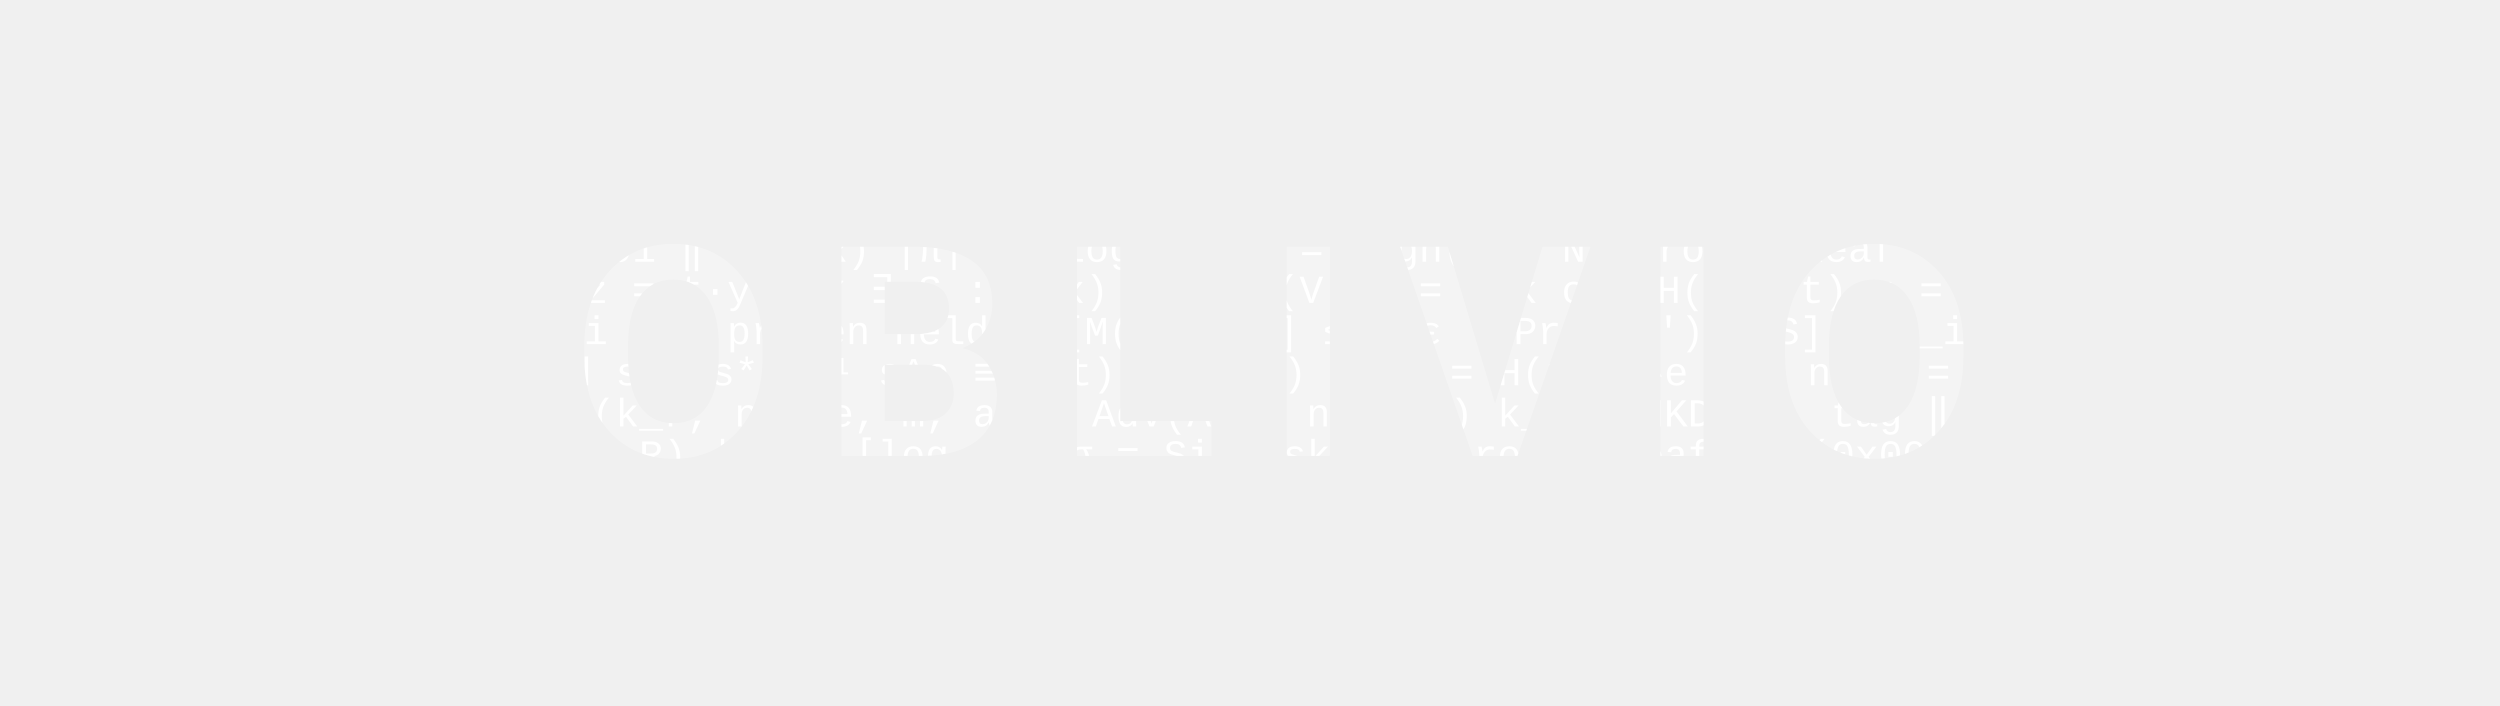
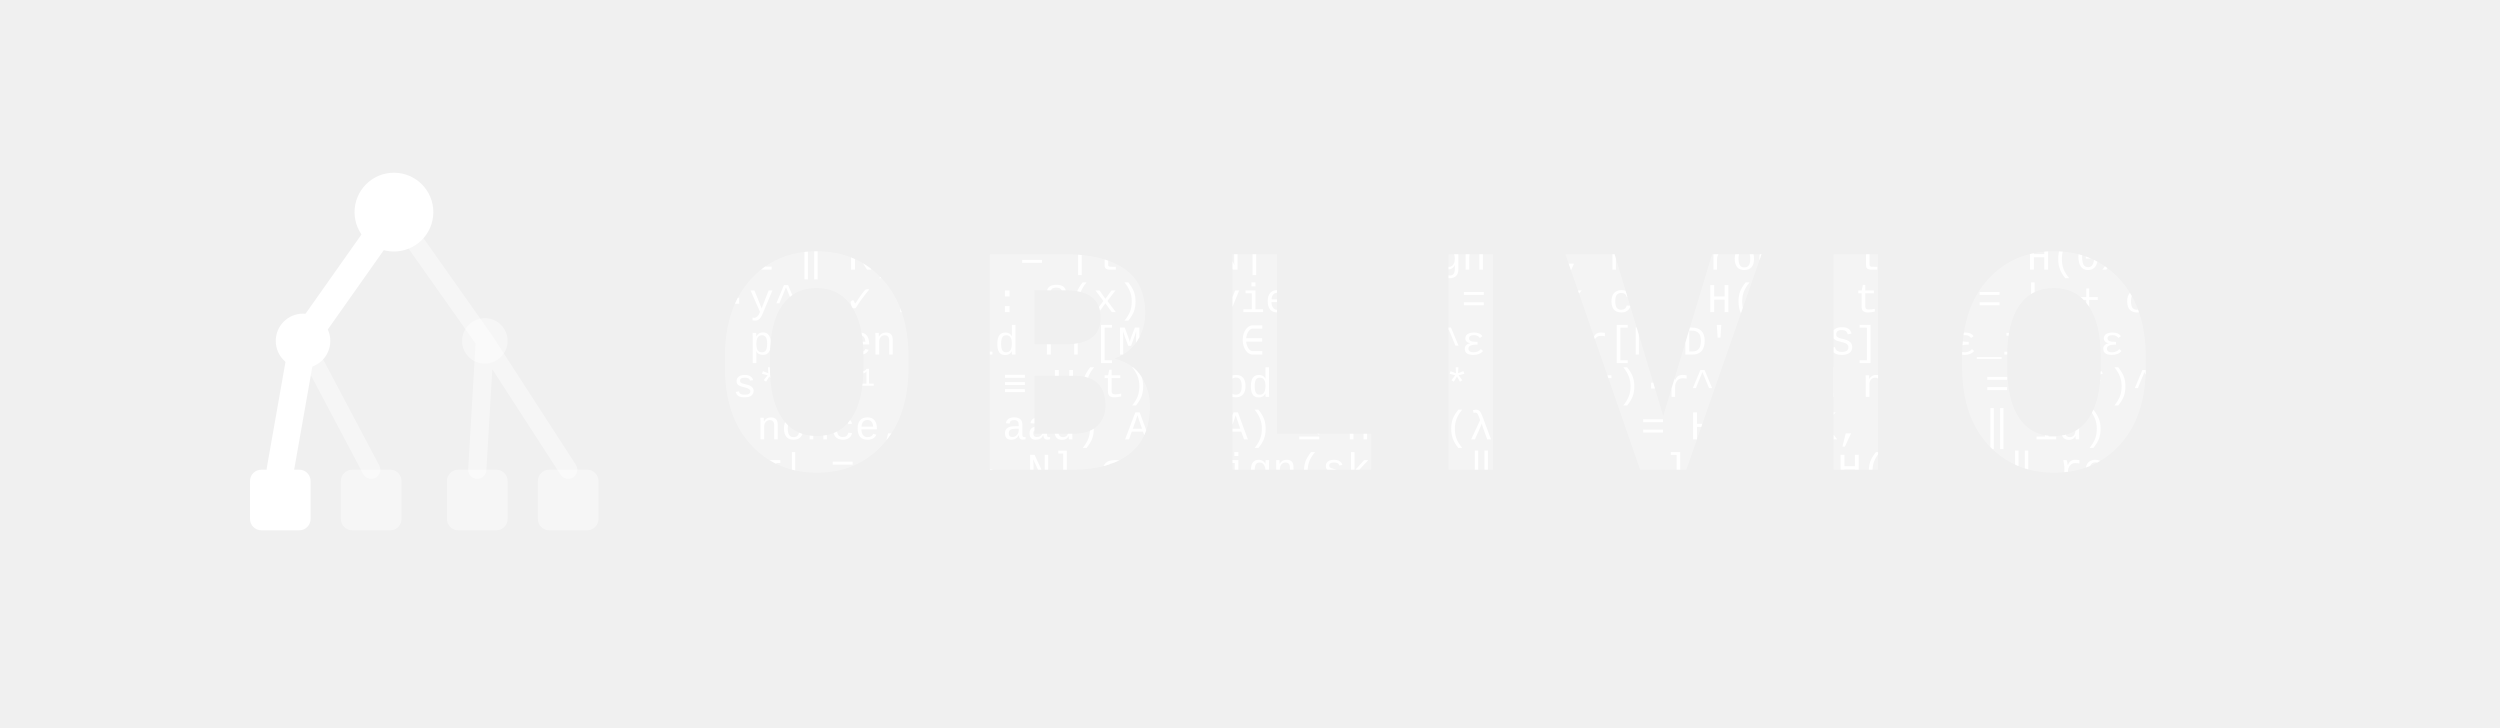
- <svg xmlns="http://www.w3.org/2000/svg" viewBox="0 0 340 96" width="340" height="96" role="img" aria-label="Oblivio">
+ <svg xmlns="http://www.w3.org/2000/svg" viewBox="0 0 330 96" width="330" height="96" role="img" aria-label="Oblivio">
+   <g>
+     <path d="M52 28 L64 45 M40 45 L49.0 62              M64 45 L63.0 62              M64 45 L75.0 62" fill="none" stroke="#FFFFFF" stroke-width="2.4" opacity="0.42" stroke-linecap="round" />
+     <path d="M52 28 L40 45 L37.0 62" fill="none" stroke="#FFFFFF" stroke-width="3.6" stroke-linecap="round" stroke-linejoin="round" />
+     <circle cx="64" cy="45" r="3" fill="#FFFFFF" opacity="0.42" />
+     <circle cx="40" cy="45" r="3.6" fill="#FFFFFF" />
+     <circle cx="52" cy="28" r="5.2" fill="#FFFFFF" />
+     <rect x="33" y="62" width="8" height="8" rx="1.5" fill="#FFFFFF" />
+     <rect x="45" y="62" width="8" height="8" rx="1.5" fill="#FFFFFF" opacity="0.42" />
+     <rect x="59" y="62" width="8" height="8" rx="1.5" fill="#FFFFFF" opacity="0.42" />
+     <rect x="71" y="62" width="8" height="8" rx="1.5" fill="#FFFFFF" opacity="0.42" />
+   </g>
  <defs>
    <clipPath id="oblivio-wordmark">
-       <text x="173.25" y="62" text-anchor="middle" font-family="ui-sans-serif, -apple-system, 'Segoe UI', Roboto, Helvetica, Arial, sans-serif" font-size="40" letter-spacing="6.5" font-weight="700">OBLIVIO</text>
+       <text x="94" y="62" font-family="ui-sans-serif, -apple-system, 'Segoe UI', Roboto, Helvetica, Arial, sans-serif" font-size="40" letter-spacing="6.5" font-weight="700">OBLIVIO</text>
    </clipPath>
  </defs>
  <g clip-path="url(#oblivio-wordmark)">
-     <rect x="0" y="0" width="340" height="96" fill="#FFFFFF" opacity="0.3" />
+     <rect x="0" y="0" width="330" height="96" fill="#FFFFFF" opacity="0.3" />
    <g>
      <text x="-8.0" y="30.0" font-family="ui-monospace, SFMono-Regular, Consolas, 'Liberation Mono', monospace" font-size="5.4" fill="#FFFFFF">k_r = HKDF(K, tag ‖ id)   c = AES-GCM(k_r, nonce, m, aad)   Adv(A) ≤ negl(λ)   k_r = HKDF(K, tag ‖ id)   c = AES-GCM(k_r, nonce,</text>
      <text x="-21.0" y="35.6" font-family="ui-monospace, SFMono-Regular, Consolas, 'Liberation Mono', monospace" font-size="5.4" fill="#FFFFFF">leaf = H(0x00 ‖ rec)   node = H(0x01 ‖ L ‖ R)   |π| = ⌈log₂ N⌉   σ = Sign(sk, N ‖ root)   leaf = H(0x00 ‖ rec)   node = H(0x01 ‖</text>
      <text x="-34.0" y="41.2" font-family="ui-monospace, SFMono-Regular, Consolas, 'Liberation Mono', monospace" font-size="5.4" fill="#FFFFFF">t = g^k   c = H(x ‖ t)   z = k + c·w   g^z = t·y^c ✓   ∃ S : S(x) ≈ view(V)   t = g^k   c = H(x ‖ t)   z = k + c·w   g^z = t·y^c</text>
      <text x="-47.0" y="46.8" font-family="ui-monospace, SFMono-Regular, Consolas, 'Liberation Mono', monospace" font-size="5.4" fill="#FFFFFF">Pr[M(D) ∈ S] ≤ e^ε · Pr[M(D') ∈ S]   Σ ε_i ≤ ε   proven held   Pr[M(D) ∈ S] ≤ e^ε · Pr[M(D') ∈ S]   Σ ε_i ≤ ε   proven held   Pr</text>
      <text x="-20.0" y="52.4" font-family="ui-monospace, SFMono-Regular, Consolas, 'Liberation Mono', monospace" font-size="5.4" fill="#FFFFFF">m* = H(t)·r^e mod n   s* = (m*)^d   s = s*·r⁻¹   s^e ≡ H(t) (mod n) ✓   m* = H(t)·r^e mod n   s* = (m*)^d   s = s*·r⁻¹   s^e ≡ H</text>
      <text x="-33.0" y="58.0" font-family="ui-monospace, SFMono-Regular, Consolas, 'Liberation Mono', monospace" font-size="5.4" fill="#FFFFFF">k_r = HKDF(K, tag ‖ id)   c = AES-GCM(k_r, nonce, m, aad)   Adv(A) ≤ negl(λ)   k_r = HKDF(K, tag ‖ id)   c = AES-GCM(k_r, nonce,</text>
      <text x="-46.0" y="63.6" font-family="ui-monospace, SFMono-Regular, Consolas, 'Liberation Mono', monospace" font-size="5.4" fill="#FFFFFF">leaf = H(0x00 ‖ rec)   node = H(0x01 ‖ L ‖ R)   |π| = ⌈log₂ N⌉   σ = Sign(sk, N ‖ root)   leaf = H(0x00 ‖ rec)   node = H(0x01 ‖</text>
    </g>
  </g>
</svg>
